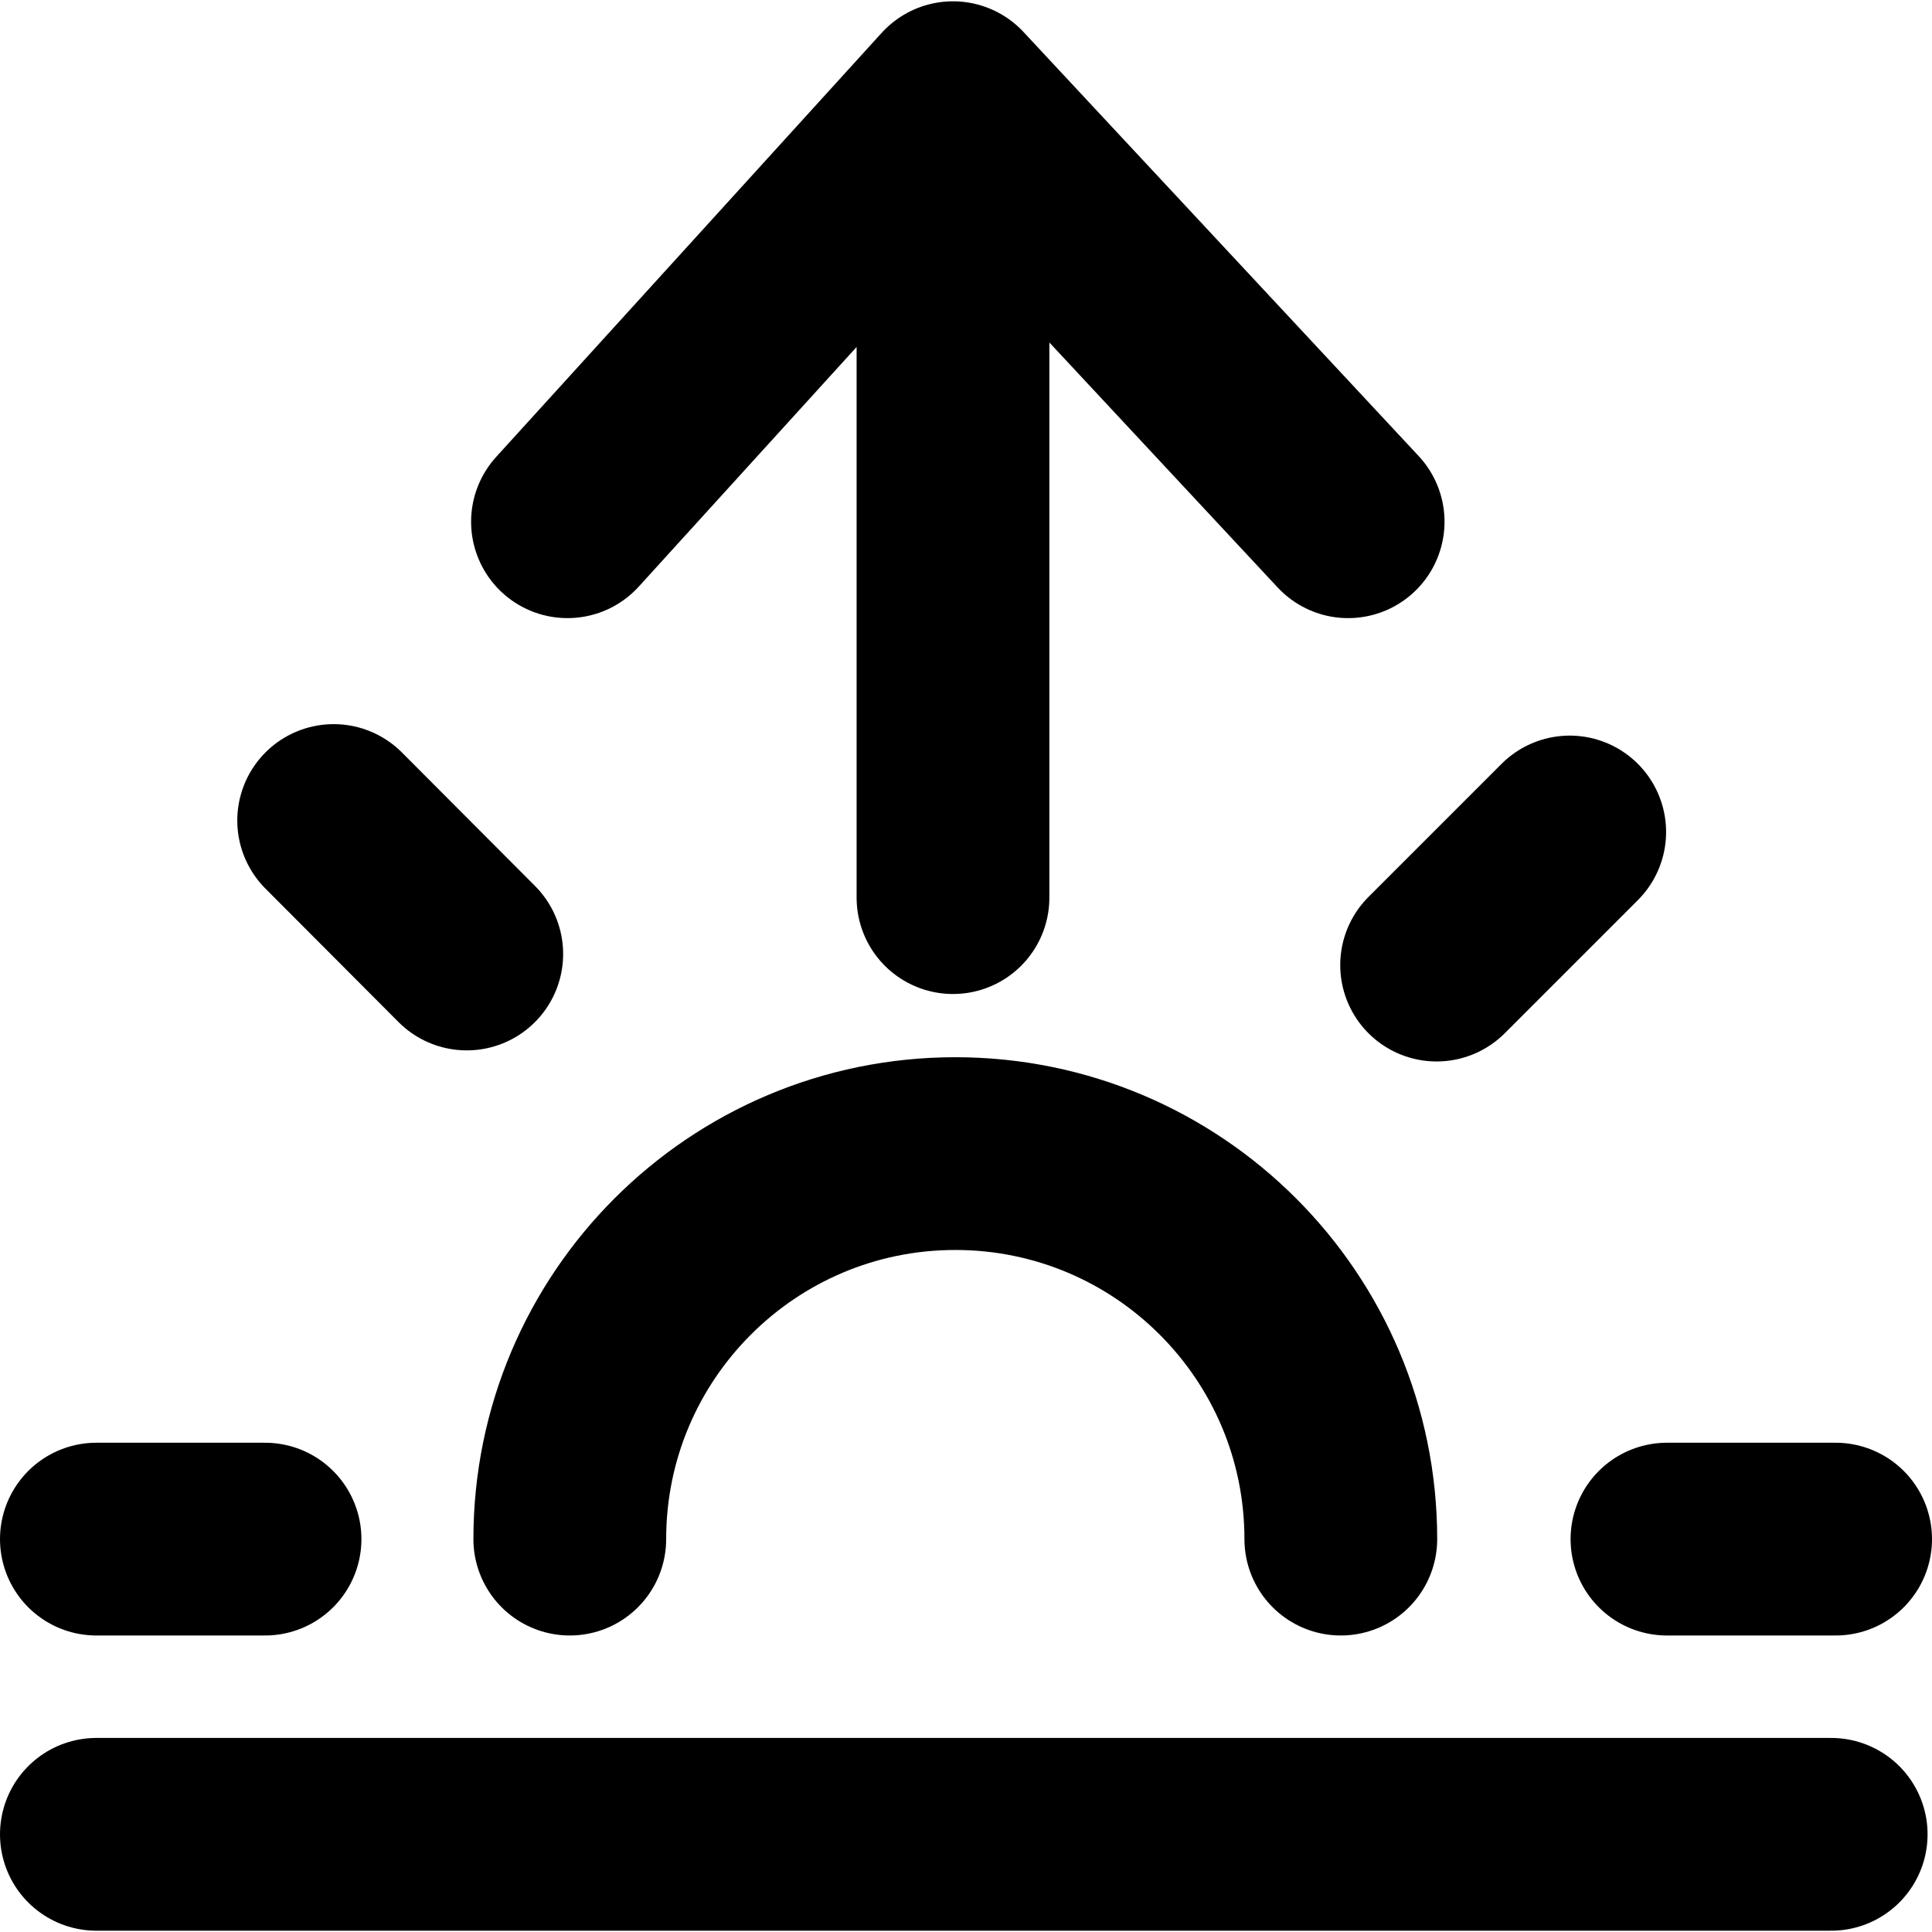
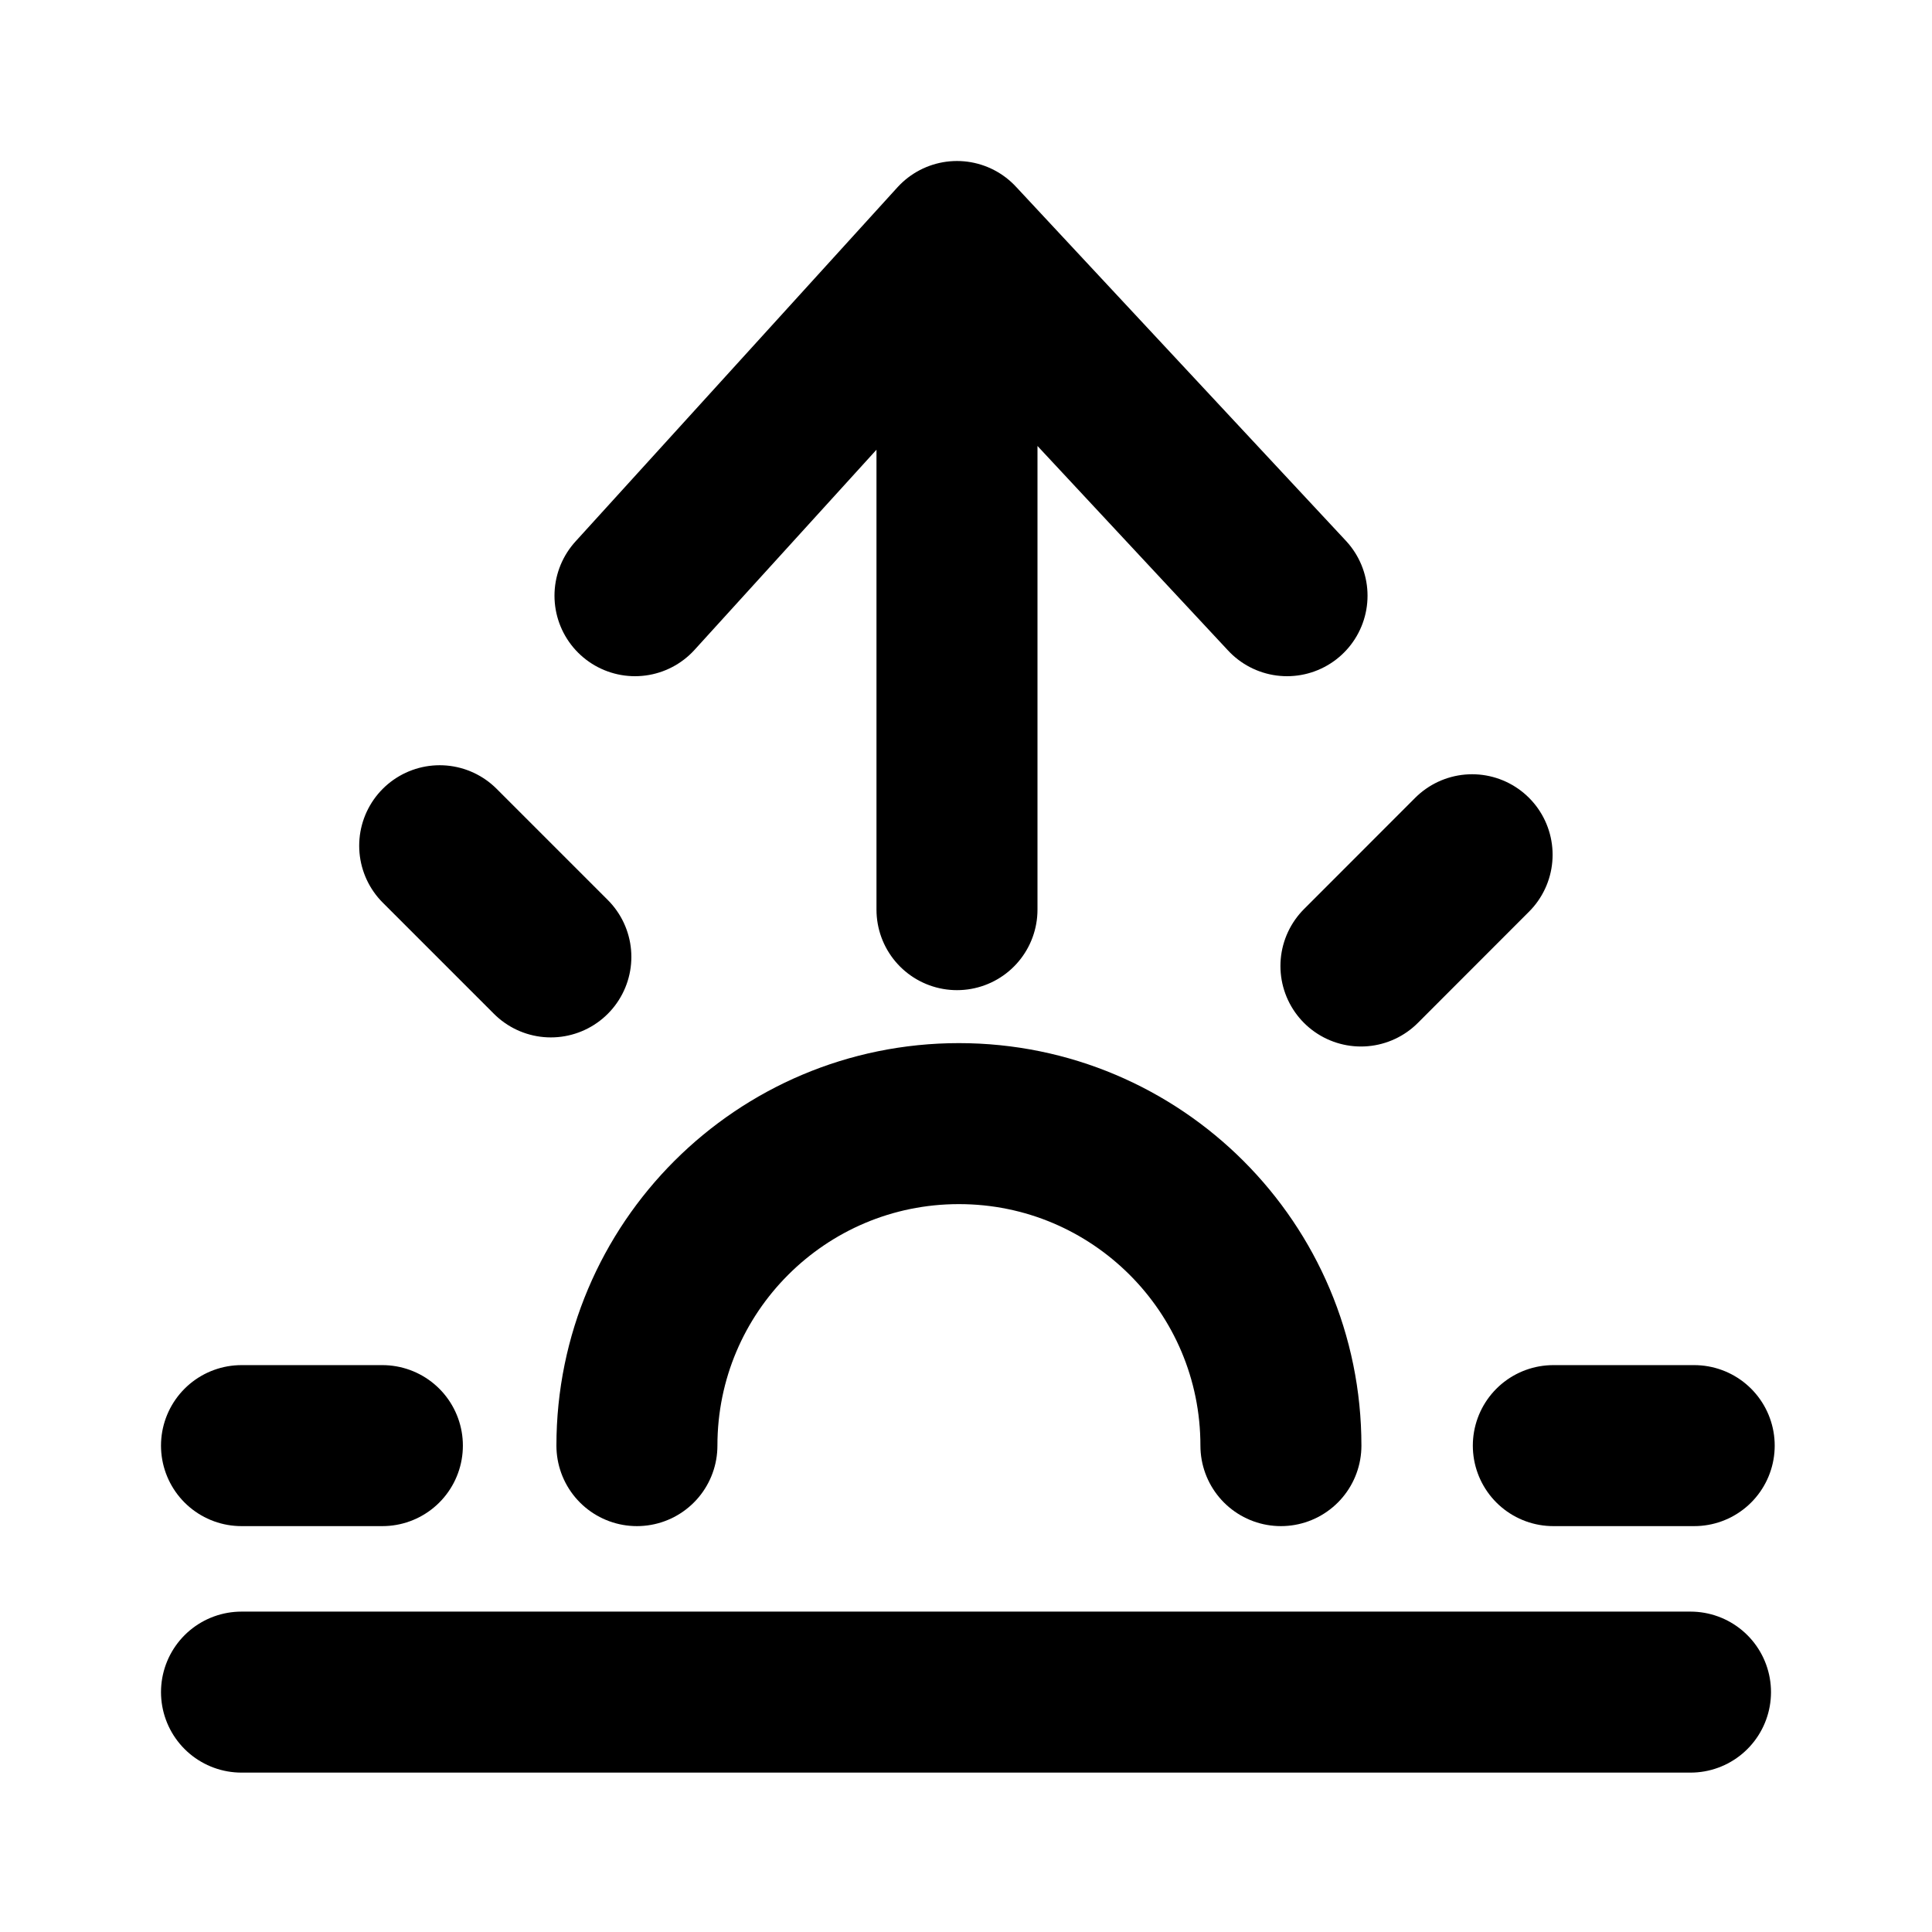
- <svg xmlns="http://www.w3.org/2000/svg" viewBox="0 0 20.046 20.019" width="24" height="24" stroke="currentColor">
-   <path d="M13.988,5.4l-2.05-2.2L9.888,1V9.3m0-8.3-2,2.2-2,2.2M1,19.019H19M1,15.956H2.75m14.546,0h1.75M14.906,10l1.381-1.381M3.462,8.5,4.843,9.885m1.069,6.071a4,4,0,0,1,8,0" fill="none" stroke-linecap="round" stroke-linejoin="round" stroke-width="2" />
+ <svg xmlns="http://www.w3.org/2000/svg" viewBox="0 0 24 24" width="24" height="24" stroke="currentColor">
+   <path d="M15.988,7.4l-2.05-2.2L11.888,3v8.3m0-8.3-2,2.2-2,2.2M3,21.02H21M3,17.958H4.75m14.546,0h1.75M16.906,12l1.381-1.382M5.462,10.506l1.381,1.381m1.069,6.071a4,4,0,0,1,8,0" fill="none" stroke-linecap="round" stroke-linejoin="round" stroke-width="2" />
</svg>
